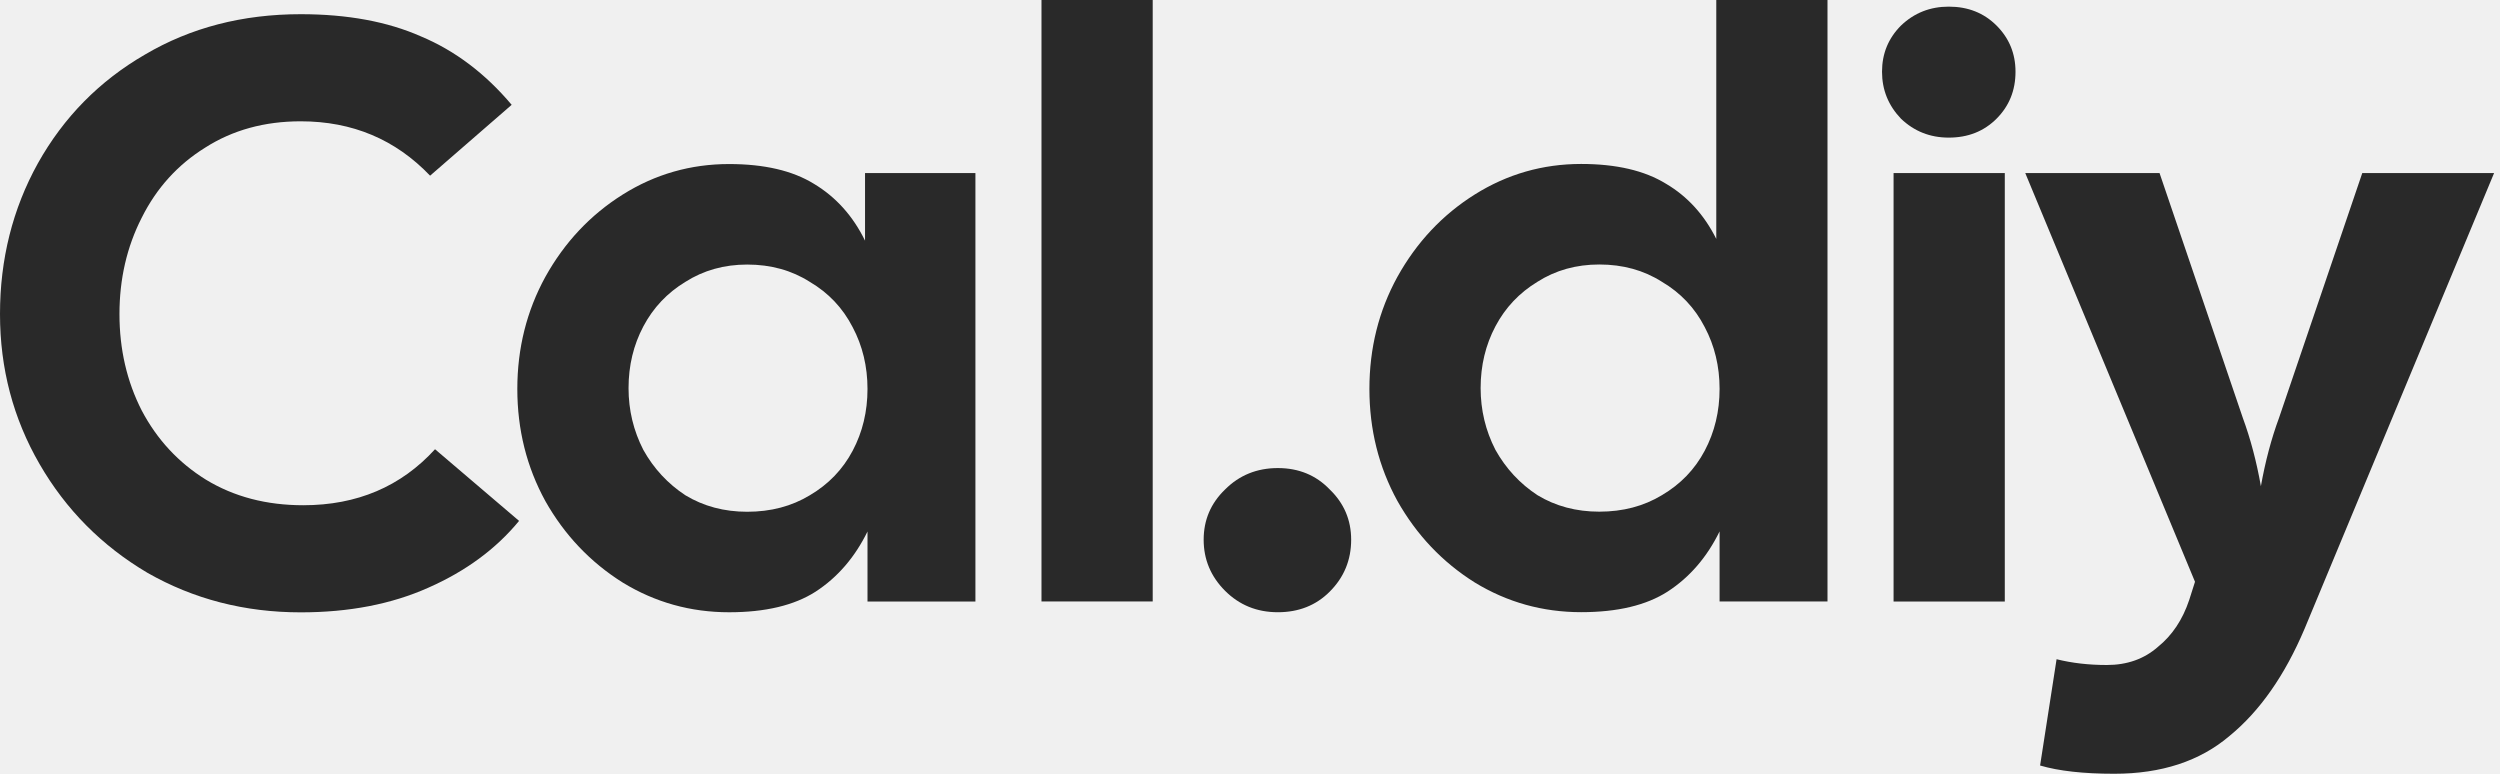
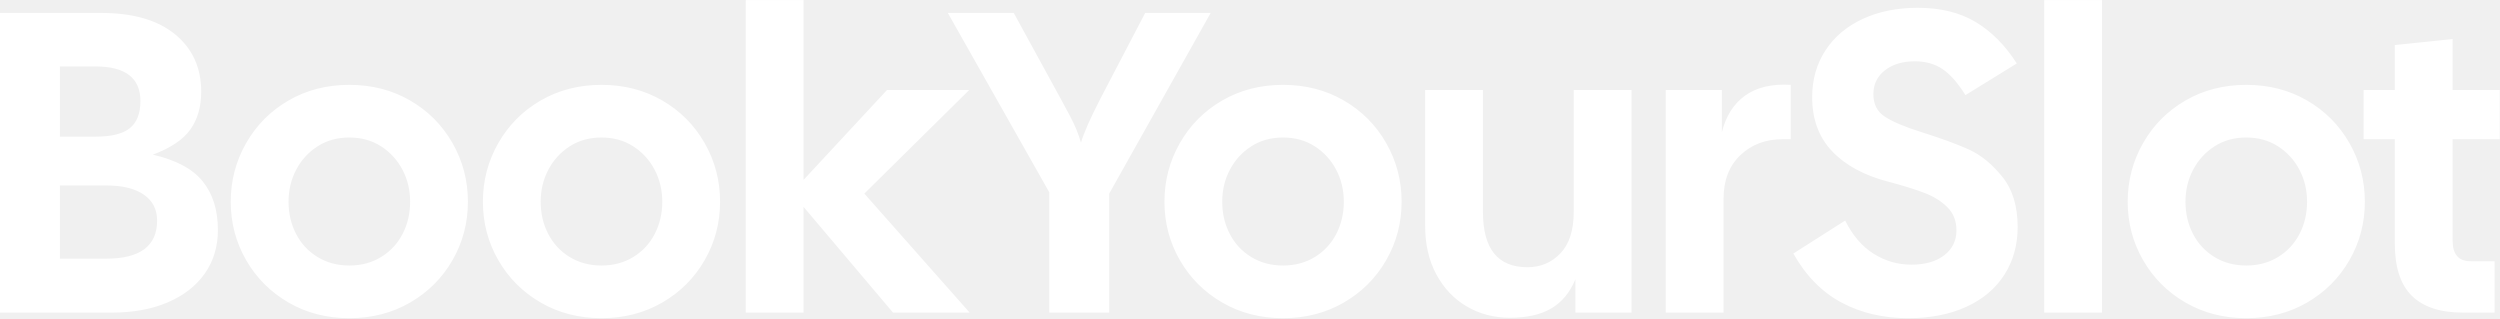
- <svg xmlns="http://www.w3.org/2000/svg" width="84" height="26" viewBox="0 0 84 26" fill="none">
-   <path d="M71.039 25.998C70.005 25.998 69.175 25.906 68.547 25.721L69.101 22.15C69.618 22.279 70.18 22.344 70.79 22.344C71.472 22.344 72.045 22.141 72.506 21.735C72.986 21.347 73.337 20.821 73.558 20.157L73.752 19.548L68.049 5.816H72.561L75.358 14.039C75.616 14.74 75.819 15.506 75.966 16.336C76.114 15.506 76.317 14.74 76.576 14.039L79.372 5.816H83.801L77.434 21.126C76.769 22.695 75.93 23.894 74.915 24.725C73.918 25.574 72.626 25.998 71.039 25.998Z" fill="#292929" />
-   <path d="M63.624 5.815H67.361V20.211H63.624V5.815ZM63.236 2.41C63.236 1.801 63.449 1.284 63.873 0.859C64.316 0.435 64.851 0.223 65.479 0.223C66.125 0.223 66.66 0.435 67.084 0.859C67.509 1.284 67.721 1.801 67.721 2.41C67.721 3.037 67.509 3.563 67.084 3.988C66.66 4.412 66.125 4.624 65.479 4.624C64.851 4.624 64.316 4.412 63.873 3.988C63.449 3.545 63.236 3.019 63.236 2.41Z" fill="#292929" />
-   <path d="M53.127 20.569C51.835 20.569 50.644 20.237 49.555 19.573C48.466 18.89 47.599 17.976 46.953 16.832C46.325 15.688 46.012 14.433 46.012 13.067C46.012 11.701 46.325 10.446 46.953 9.302C47.599 8.139 48.466 7.216 49.555 6.533C50.644 5.851 51.835 5.509 53.127 5.509C54.308 5.509 55.258 5.731 55.978 6.174C56.698 6.598 57.261 7.216 57.667 8.028V0H61.404V20.209H57.778V17.856C57.353 18.724 56.772 19.397 56.033 19.877C55.314 20.339 54.345 20.569 53.127 20.569ZM49.749 13.039C49.749 13.777 49.915 14.47 50.247 15.116C50.598 15.743 51.069 16.251 51.659 16.638C52.268 17.007 52.961 17.192 53.736 17.192C54.529 17.192 55.231 17.007 55.84 16.638C56.467 16.269 56.947 15.771 57.279 15.143C57.611 14.516 57.778 13.824 57.778 13.067C57.778 12.31 57.611 11.618 57.279 10.991C56.947 10.345 56.467 9.837 55.84 9.468C55.231 9.08 54.529 8.887 53.736 8.887C52.961 8.887 52.268 9.08 51.659 9.468C51.05 9.837 50.58 10.335 50.247 10.963C49.915 11.591 49.749 12.283 49.749 13.039Z" fill="#292929" />
-   <path d="M42.935 20.571C42.234 20.571 41.643 20.331 41.163 19.852C40.683 19.372 40.443 18.799 40.443 18.135C40.443 17.471 40.683 16.908 41.163 16.446C41.643 15.966 42.234 15.727 42.935 15.727C43.636 15.727 44.218 15.966 44.679 16.446C45.159 16.908 45.399 17.471 45.399 18.135C45.399 18.818 45.159 19.399 44.679 19.879C44.218 20.341 43.636 20.571 42.935 20.571Z" fill="#292929" />
-   <path d="M34.994 0H38.731V20.209H34.994V0Z" fill="#292929" />
-   <path d="M24.497 20.572C23.205 20.572 22.014 20.24 20.925 19.575C19.837 18.892 18.969 17.979 18.323 16.835C17.696 15.69 17.382 14.435 17.382 13.069C17.382 11.704 17.696 10.449 18.323 9.304C18.969 8.142 19.837 7.219 20.925 6.536C22.014 5.853 23.205 5.512 24.497 5.512C25.678 5.512 26.628 5.733 27.348 6.176C28.086 6.619 28.659 7.256 29.065 8.086V5.816H32.774V20.212H29.148V17.859C28.723 18.726 28.142 19.4 27.404 19.88C26.684 20.341 25.715 20.572 24.497 20.572ZM21.119 13.042C21.119 13.78 21.285 14.472 21.617 15.118C21.968 15.746 22.439 16.253 23.029 16.641C23.639 17.01 24.331 17.195 25.106 17.195C25.899 17.195 26.601 17.01 27.21 16.641C27.837 16.272 28.317 15.773 28.649 15.146C28.982 14.518 29.148 13.826 29.148 13.069C29.148 12.313 28.982 11.621 28.649 10.993C28.317 10.347 27.837 9.84 27.21 9.471C26.601 9.083 25.899 8.889 25.106 8.889C24.331 8.889 23.639 9.083 23.029 9.471C22.42 9.84 21.95 10.338 21.617 10.966C21.285 11.593 21.119 12.285 21.119 13.042Z" fill="#292929" />
-   <path d="M10.105 20.575C8.222 20.575 6.506 20.132 4.955 19.247C3.424 18.342 2.215 17.124 1.329 15.592C0.443 14.06 0 12.381 0 10.554C0 8.708 0.424 7.019 1.273 5.487C2.141 3.937 3.341 2.719 4.872 1.833C6.404 0.929 8.148 0.477 10.105 0.477C11.674 0.477 13.021 0.726 14.147 1.224C15.291 1.704 16.306 2.47 17.192 3.522L14.451 5.903C13.288 4.685 11.84 4.076 10.105 4.076C8.887 4.076 7.816 4.371 6.893 4.961C5.971 5.534 5.26 6.318 4.762 7.315C4.263 8.293 4.014 9.372 4.014 10.554C4.014 11.735 4.263 12.815 4.762 13.793C5.278 14.771 5.998 15.546 6.921 16.118C7.862 16.69 8.951 16.976 10.188 16.976C11.996 16.976 13.473 16.349 14.617 15.094L17.441 17.502C16.666 18.444 15.651 19.191 14.396 19.745C13.159 20.299 11.729 20.575 10.105 20.575Z" fill="#292929" />
+ <svg xmlns="http://www.w3.org/2000/svg" width="204.33" height="26" viewBox="0 0 204.33 26" fill="none">
+   <path transform="translate(-1.75 25.55) scale(0.3499)" d="M5.00 -70.00L28.60 -70.00Q39.80 -70.00 45.90 -65.00Q52.00 -60.00 52.00 -51.60Q52.00 -46.30 49.45 -42.75Q46.90 -39.20 40.70 -36.90Q48.90 -35.00 52.40 -30.60Q55.90 -26.20 55.90 -19.30Q55.90 -13.50 52.85 -9.15Q49.80 -4.80 44.20 -2.40Q38.60 0.00 31.10 0.00L5.00 0.00ZM29.80 -12.60Q41.70 -12.60 41.70 -21.50Q41.70 -25.40 38.60 -27.55Q35.50 -29.70 29.80 -29.70L19.00 -29.70L19.00 -12.60ZM27.30 -41.10Q32.90 -41.10 35.35 -43.10Q37.80 -45.10 37.80 -49.40Q37.80 -57.50 27.30 -57.50L19.00 -57.50L19.00 -41.10ZM86.60 1.30Q78.70 1.30 72.40 -2.35Q66.10 -6.00 62.50 -12.25Q58.90 -18.50 58.90 -25.90Q58.90 -33.30 62.50 -39.60Q66.10 -45.90 72.40 -49.55Q78.70 -53.20 86.60 -53.20Q94.50 -53.20 100.80 -49.55Q107.10 -45.90 110.70 -39.60Q114.30 -33.30 114.30 -25.90Q114.30 -18.50 110.70 -12.25Q107.10 -6.00 100.80 -2.35Q94.50 1.30 86.60 1.30ZM72.40 -25.90Q72.40 -21.80 74.15 -18.40Q75.90 -15.00 79.15 -13.00Q82.40 -11.00 86.60 -11.00Q90.80 -11.00 94.05 -13.00Q97.30 -15.00 99.05 -18.40Q100.80 -21.80 100.80 -25.90Q100.80 -30.00 99.00 -33.40Q97.20 -36.80 94.00 -38.85Q90.80 -40.90 86.60 -40.90Q82.40 -40.90 79.20 -38.85Q76.00 -36.80 74.20 -33.40Q72.40 -30.00 72.40 -25.90ZM145.50 1.30Q137.60 1.30 131.30 -2.35Q125.00 -6.00 121.40 -12.25Q117.80 -18.50 117.80 -25.90Q117.80 -33.30 121.40 -39.60Q125.00 -45.90 131.30 -49.55Q137.60 -53.20 145.50 -53.20Q153.40 -53.20 159.70 -49.55Q166.00 -45.90 169.60 -39.60Q173.20 -33.30 173.20 -25.90Q173.20 -18.50 169.60 -12.25Q166.00 -6.00 159.70 -2.35Q153.40 1.30 145.50 1.30ZM131.30 -25.90Q131.30 -21.80 133.05 -18.40Q134.80 -15.00 138.05 -13.00Q141.30 -11.00 145.50 -11.00Q149.70 -11.00 152.95 -13.00Q156.20 -15.00 157.95 -18.40Q159.70 -21.80 159.70 -25.90Q159.70 -30.00 157.90 -33.40Q156.10 -36.80 152.90 -38.85Q149.70 -40.90 145.50 -40.90Q141.30 -40.90 138.10 -38.85Q134.90 -36.80 133.10 -33.40Q131.30 -30.00 131.30 -25.90ZM192.70 -24.70L192.70 0.00L179.20 0.00L179.20 -73.00L192.70 -73.00L192.70 -31.00L212.20 -52.00L231.40 -52.00L206.90 -27.80L231.50 0.00L213.60 0.00ZM250.10 -28.10L226.40 -70.00L241.80 -70.00L252.80 -49.90Q253.20 -49.20 254.95 -45.90Q256.70 -42.60 257.50 -39.70Q258.50 -43.10 262.00 -49.90L272.50 -70.00L287.80 -70.00L264.10 -27.80L264.10 0.00L250.10 0.00ZM304.70 1.30Q296.80 1.30 290.50 -2.35Q284.20 -6.00 280.60 -12.25Q277.00 -18.50 277.00 -25.90Q277.00 -33.30 280.60 -39.60Q284.20 -45.90 290.50 -49.55Q296.80 -53.20 304.70 -53.20Q312.60 -53.20 318.90 -49.55Q325.20 -45.90 328.80 -39.60Q332.40 -33.30 332.40 -25.90Q332.40 -18.50 328.80 -12.25Q325.20 -6.00 318.90 -2.35Q312.60 1.30 304.70 1.30ZM290.50 -25.90Q290.50 -21.80 292.25 -18.40Q294.00 -15.00 297.25 -13.00Q300.50 -11.00 304.70 -11.00Q308.90 -11.00 312.15 -13.00Q315.40 -15.00 317.15 -18.40Q318.90 -21.80 318.90 -25.90Q318.90 -30.00 317.10 -33.40Q315.30 -36.80 312.10 -38.85Q308.90 -40.90 304.70 -40.90Q300.50 -40.90 297.30 -38.85Q294.10 -36.80 292.30 -33.40Q290.50 -30.00 290.50 -25.90ZM357.70 1.20Q352.10 1.20 347.60 -1.45Q343.10 -4.10 340.50 -8.95Q337.90 -13.80 337.90 -20.20L337.90 -52.00L351.40 -52.00L351.40 -23.50Q351.40 -10.60 361.80 -10.60Q366.40 -10.60 369.50 -13.85Q372.60 -17.10 372.60 -23.50L372.60 -52.00L386.10 -52.00L386.10 0.00L373.00 0.00L373.00 -7.80Q371.10 -3.20 367.40 -1.00Q363.70 1.20 357.70 1.20ZM394.10 -52.00L407.20 -52.00L407.20 -42.10Q408.60 -47.80 412.65 -50.70Q416.70 -53.60 423.30 -53.20L423.30 -40.50L421.40 -40.50Q415.40 -40.50 411.50 -36.75Q407.60 -33.00 407.60 -26.60L407.60 0.00L394.10 0.00ZM450.70 1.30Q442.00 1.30 435.15 -2.35Q428.30 -6.00 423.90 -13.80L436.00 -21.50Q438.60 -16.30 442.65 -13.75Q446.70 -11.20 451.50 -11.20Q456.30 -11.20 459.15 -13.40Q462.00 -15.60 462.00 -19.20Q462.00 -22.50 459.90 -24.60Q457.80 -26.70 454.55 -27.95Q451.30 -29.20 446.00 -30.60Q437.60 -32.80 432.95 -37.70Q428.30 -42.60 428.30 -50.30Q428.30 -56.50 431.40 -61.25Q434.50 -66.00 440.10 -68.60Q445.70 -71.20 453.00 -71.20Q460.90 -71.20 466.45 -67.90Q472.00 -64.60 476.10 -58.20L464.10 -50.80Q461.50 -55.00 458.80 -56.85Q456.10 -58.70 452.30 -58.70Q448.00 -58.70 445.30 -56.60Q442.60 -54.50 442.60 -51.00Q442.60 -47.50 445.30 -45.75Q448.00 -44.00 453.70 -42.20Q460.70 -40.00 464.90 -38.10Q469.10 -36.20 472.70 -31.75Q476.30 -27.30 476.30 -20.00Q476.30 -13.70 473.20 -8.85Q470.10 -4.00 464.30 -1.35Q458.50 1.30 450.70 1.30ZM482.50 -73.00L496.00 -73.00L496.00 0.00L482.50 0.00ZM529.70 1.30Q521.80 1.30 515.50 -2.35Q509.20 -6.00 505.60 -12.25Q502.00 -18.50 502.00 -25.90Q502.00 -33.30 505.60 -39.60Q509.20 -45.90 515.50 -49.55Q521.80 -53.20 529.70 -53.20Q537.60 -53.20 543.90 -49.55Q550.20 -45.90 553.80 -39.60Q557.40 -33.30 557.40 -25.90Q557.40 -18.50 553.80 -12.25Q550.20 -6.00 543.90 -2.35Q537.60 1.30 529.70 1.30ZM515.50 -25.90Q515.50 -21.80 517.25 -18.40Q519.00 -15.00 522.25 -13.00Q525.50 -11.00 529.70 -11.00Q533.90 -11.00 537.15 -13.00Q540.40 -15.00 542.15 -18.40Q543.90 -21.80 543.90 -25.90Q543.90 -30.00 542.10 -33.40Q540.30 -36.80 537.10 -38.85Q533.90 -40.90 529.70 -40.90Q525.50 -40.90 522.30 -38.85Q519.10 -36.80 517.30 -33.40Q515.50 -30.00 515.50 -25.90ZM580.30 0.00Q572.40 0.00 568.40 -3.90Q564.40 -7.80 564.40 -16.10L564.40 -40.50L557.10 -40.50L557.10 -52.00L564.40 -52.00L564.40 -62.50L577.90 -63.90L577.90 -52.00L588.90 -52.00L588.90 -40.50L577.90 -40.50L577.90 -16.80Q577.90 -12.00 582.10 -12.00L587.70 -12.00L587.70 0.00L580.30 0.00Z" fill="#FFFFFF" />
</svg>
